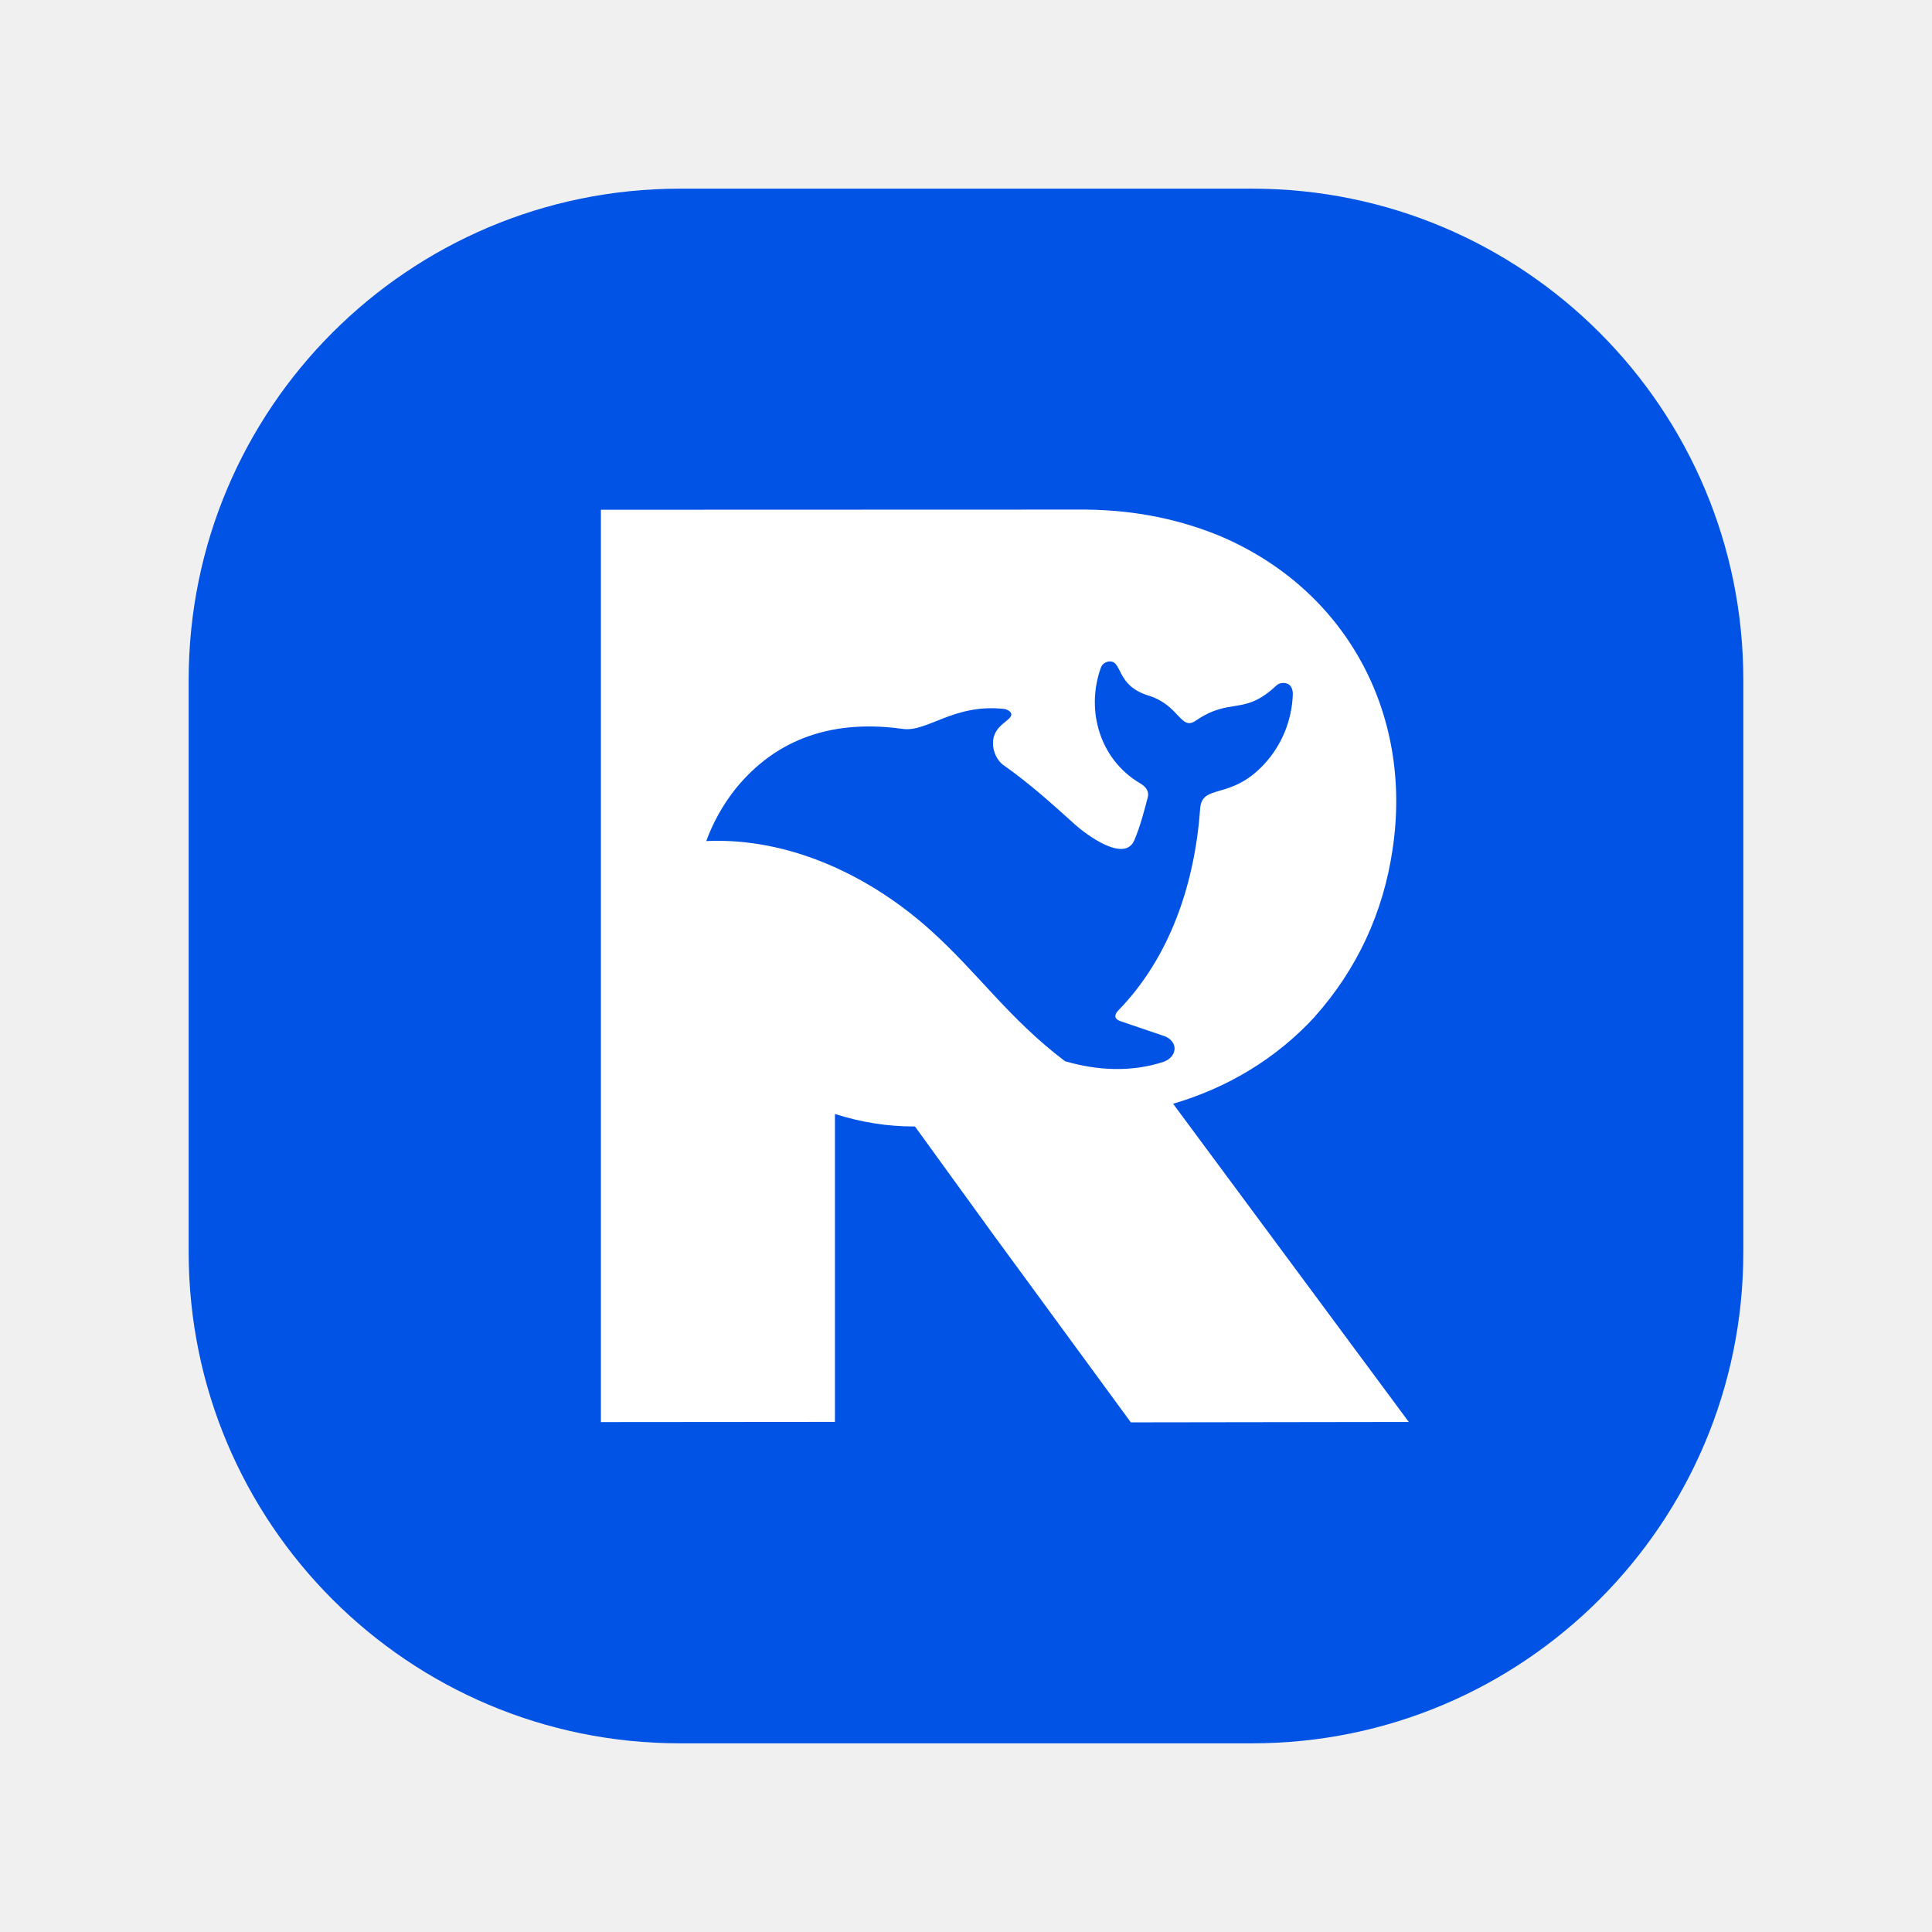
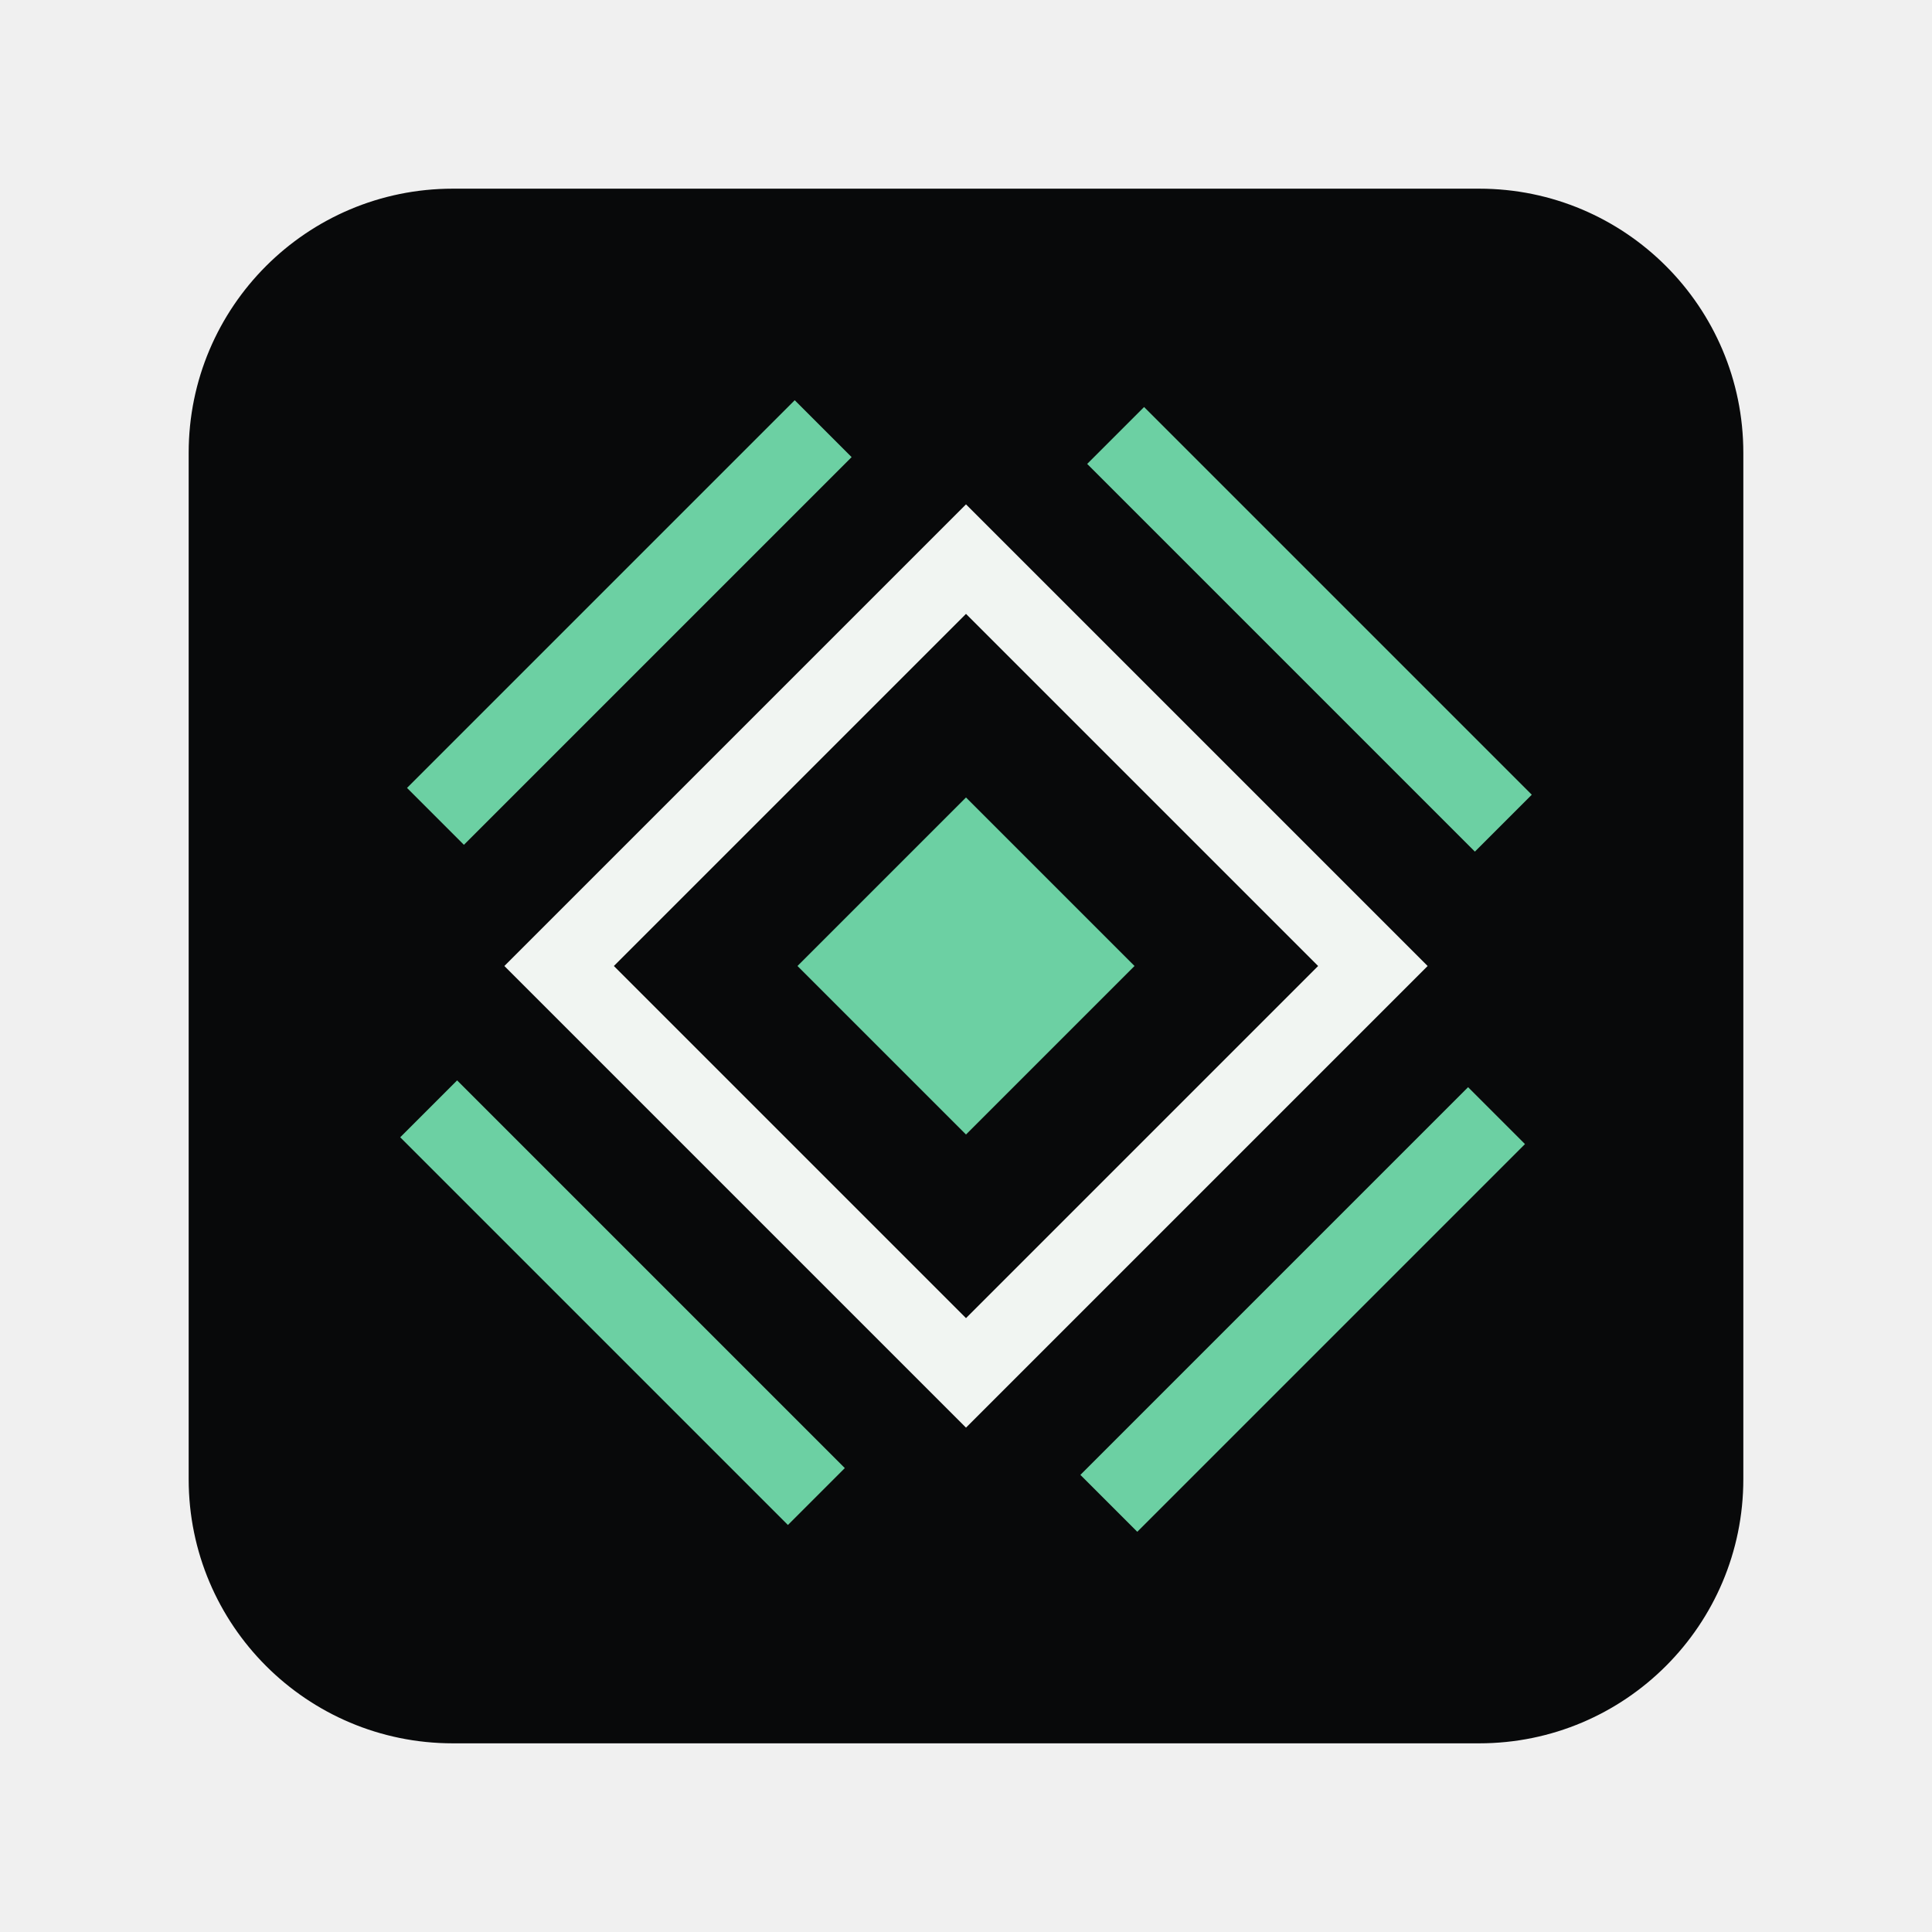
- <svg xmlns="http://www.w3.org/2000/svg" width="1024" height="1024" viewBox="0 0 1024 1024" role="img" aria-label="Reasonix">
-   <g transform="translate(100 100) scale(2.06)">
-     <rect width="400" height="400" rx="126.37" ry="126.37" fill="#0153e5" />
-     <path fill="#fff" d="M253.29,235.46l.02-.02c14.11-4.16,26.51-11.63,36.45-22.4v-.04c10.82-12.11,17.61-26.76,19.97-42.87,5.39-35.23-12.1-67.41-45.05-81.04-11.59-4.65-23.48-6.64-36.12-6.52l-122.5.04v234.74l60.22-.05v-79.23c6.57,2.11,13.49,3.25,20.59,3.22l19.71,27.21,35.83,48.92,71.52-.1-60.64-81.87ZM250.87,224.64c-8.21,2.71-17.01,2.31-25.39-.14-14.4-10.89-22.2-22.51-34.48-33.59-15.72-14.19-36.52-24.02-57.83-23.06,1.7-4.65,4.14-9.09,7.31-13.16,11-13.74,26-18.1,43.24-15.69,6.36.89,13.16-6.58,26.1-5.14.86.1,1.75.75,1.83,1.27.3,1.77-4.71,2.72-4.71,7.55,0,2.03.91,4.39,2.83,5.73,6.6,4.63,12.32,9.83,18.3,15.21,2.91,2.61,12.76,9.96,15.26,3.98,1.47-3.49,2.43-7.15,3.4-10.86.48-1.84-.54-2.93-2.02-3.8-10.17-6.03-13.99-18.56-10.02-29.67.38-1.07,1.38-1.59,2.22-1.63,3.41-.15,1.59,6.18,10.04,8.78,8.01,2.48,8.25,9.13,12.14,6.47,9.07-6.18,12.34-1.12,20.76-9.05.86-.81,2.36-.87,3.25-.25.56.38,1.04,1.38.99,2.55-.25,6.7-2.86,13.1-7.44,18.01-8.66,9.29-15.93,4.84-16.4,11.36-1.38,19.11-7.63,38.18-21.19,52.06-.44.45-.69,1.08-.62,1.51.07.45.61.89,1.2,1.08l11.42,3.89c1.61.55,2.79,2,2.58,3.54-.18,1.35-1.26,2.54-2.79,3.05Z" />
+ <svg xmlns="http://www.w3.org/2000/svg" width="1024" height="1024" viewBox="0 0 1024 1024" role="img" aria-label="Semantix">
+   <g transform="translate(100 100) scale(0.8046875)">
+     <rect width="1024" height="1024" rx="174" fill="#08090a" />
+     <path d="M512 244 L780 512 L512 780 L244 512 Z" fill="none" stroke="#f1f5f2" stroke-width="51" />
+     <g stroke="#6cd0a3" stroke-width="53">
+       <path d="M610.56 162.56 L865.92 417.92" />
+       <path d="M861.44 610.56 L606.08 865.92" />
+       <path d="M413.44 861.44 L158.08 606.08" />
+       <path d="M162.56 413.44 L417.92 158.08" />
+     </g>
+     <path d="M512 401 L623 512 L512 623 L401 512 Z" fill="#6cd0a3" />
  </g>
</svg>
